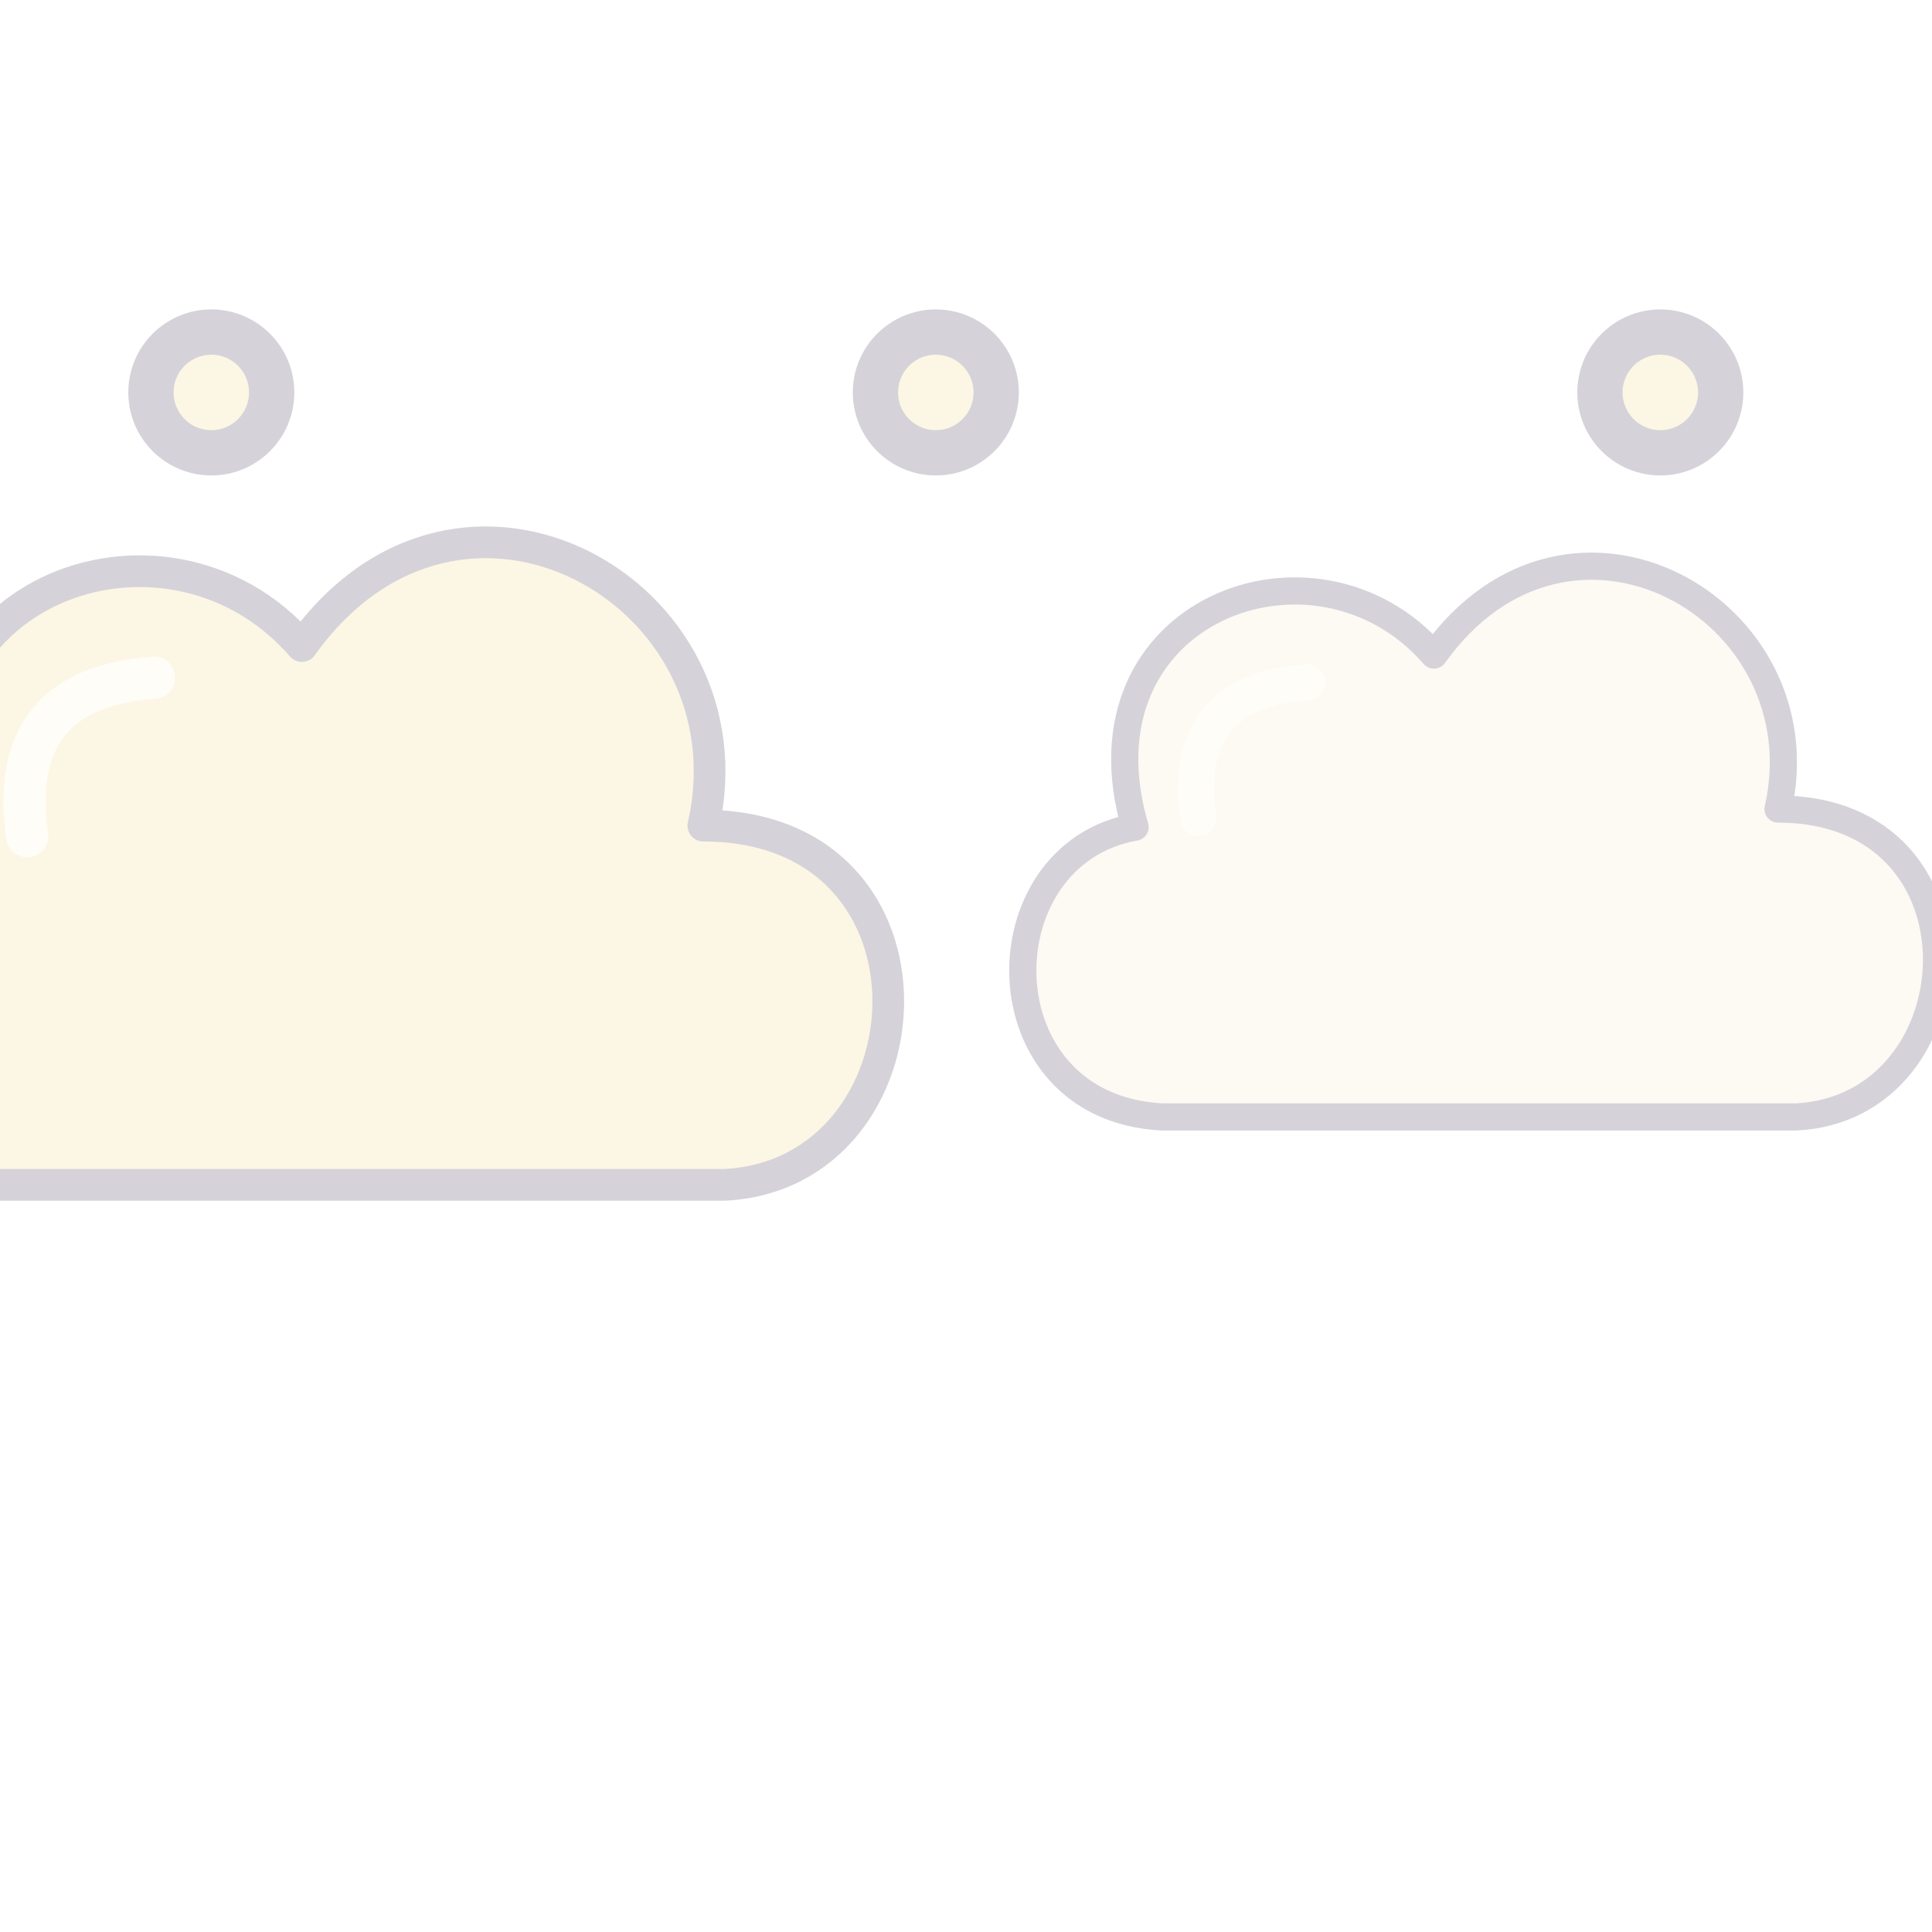
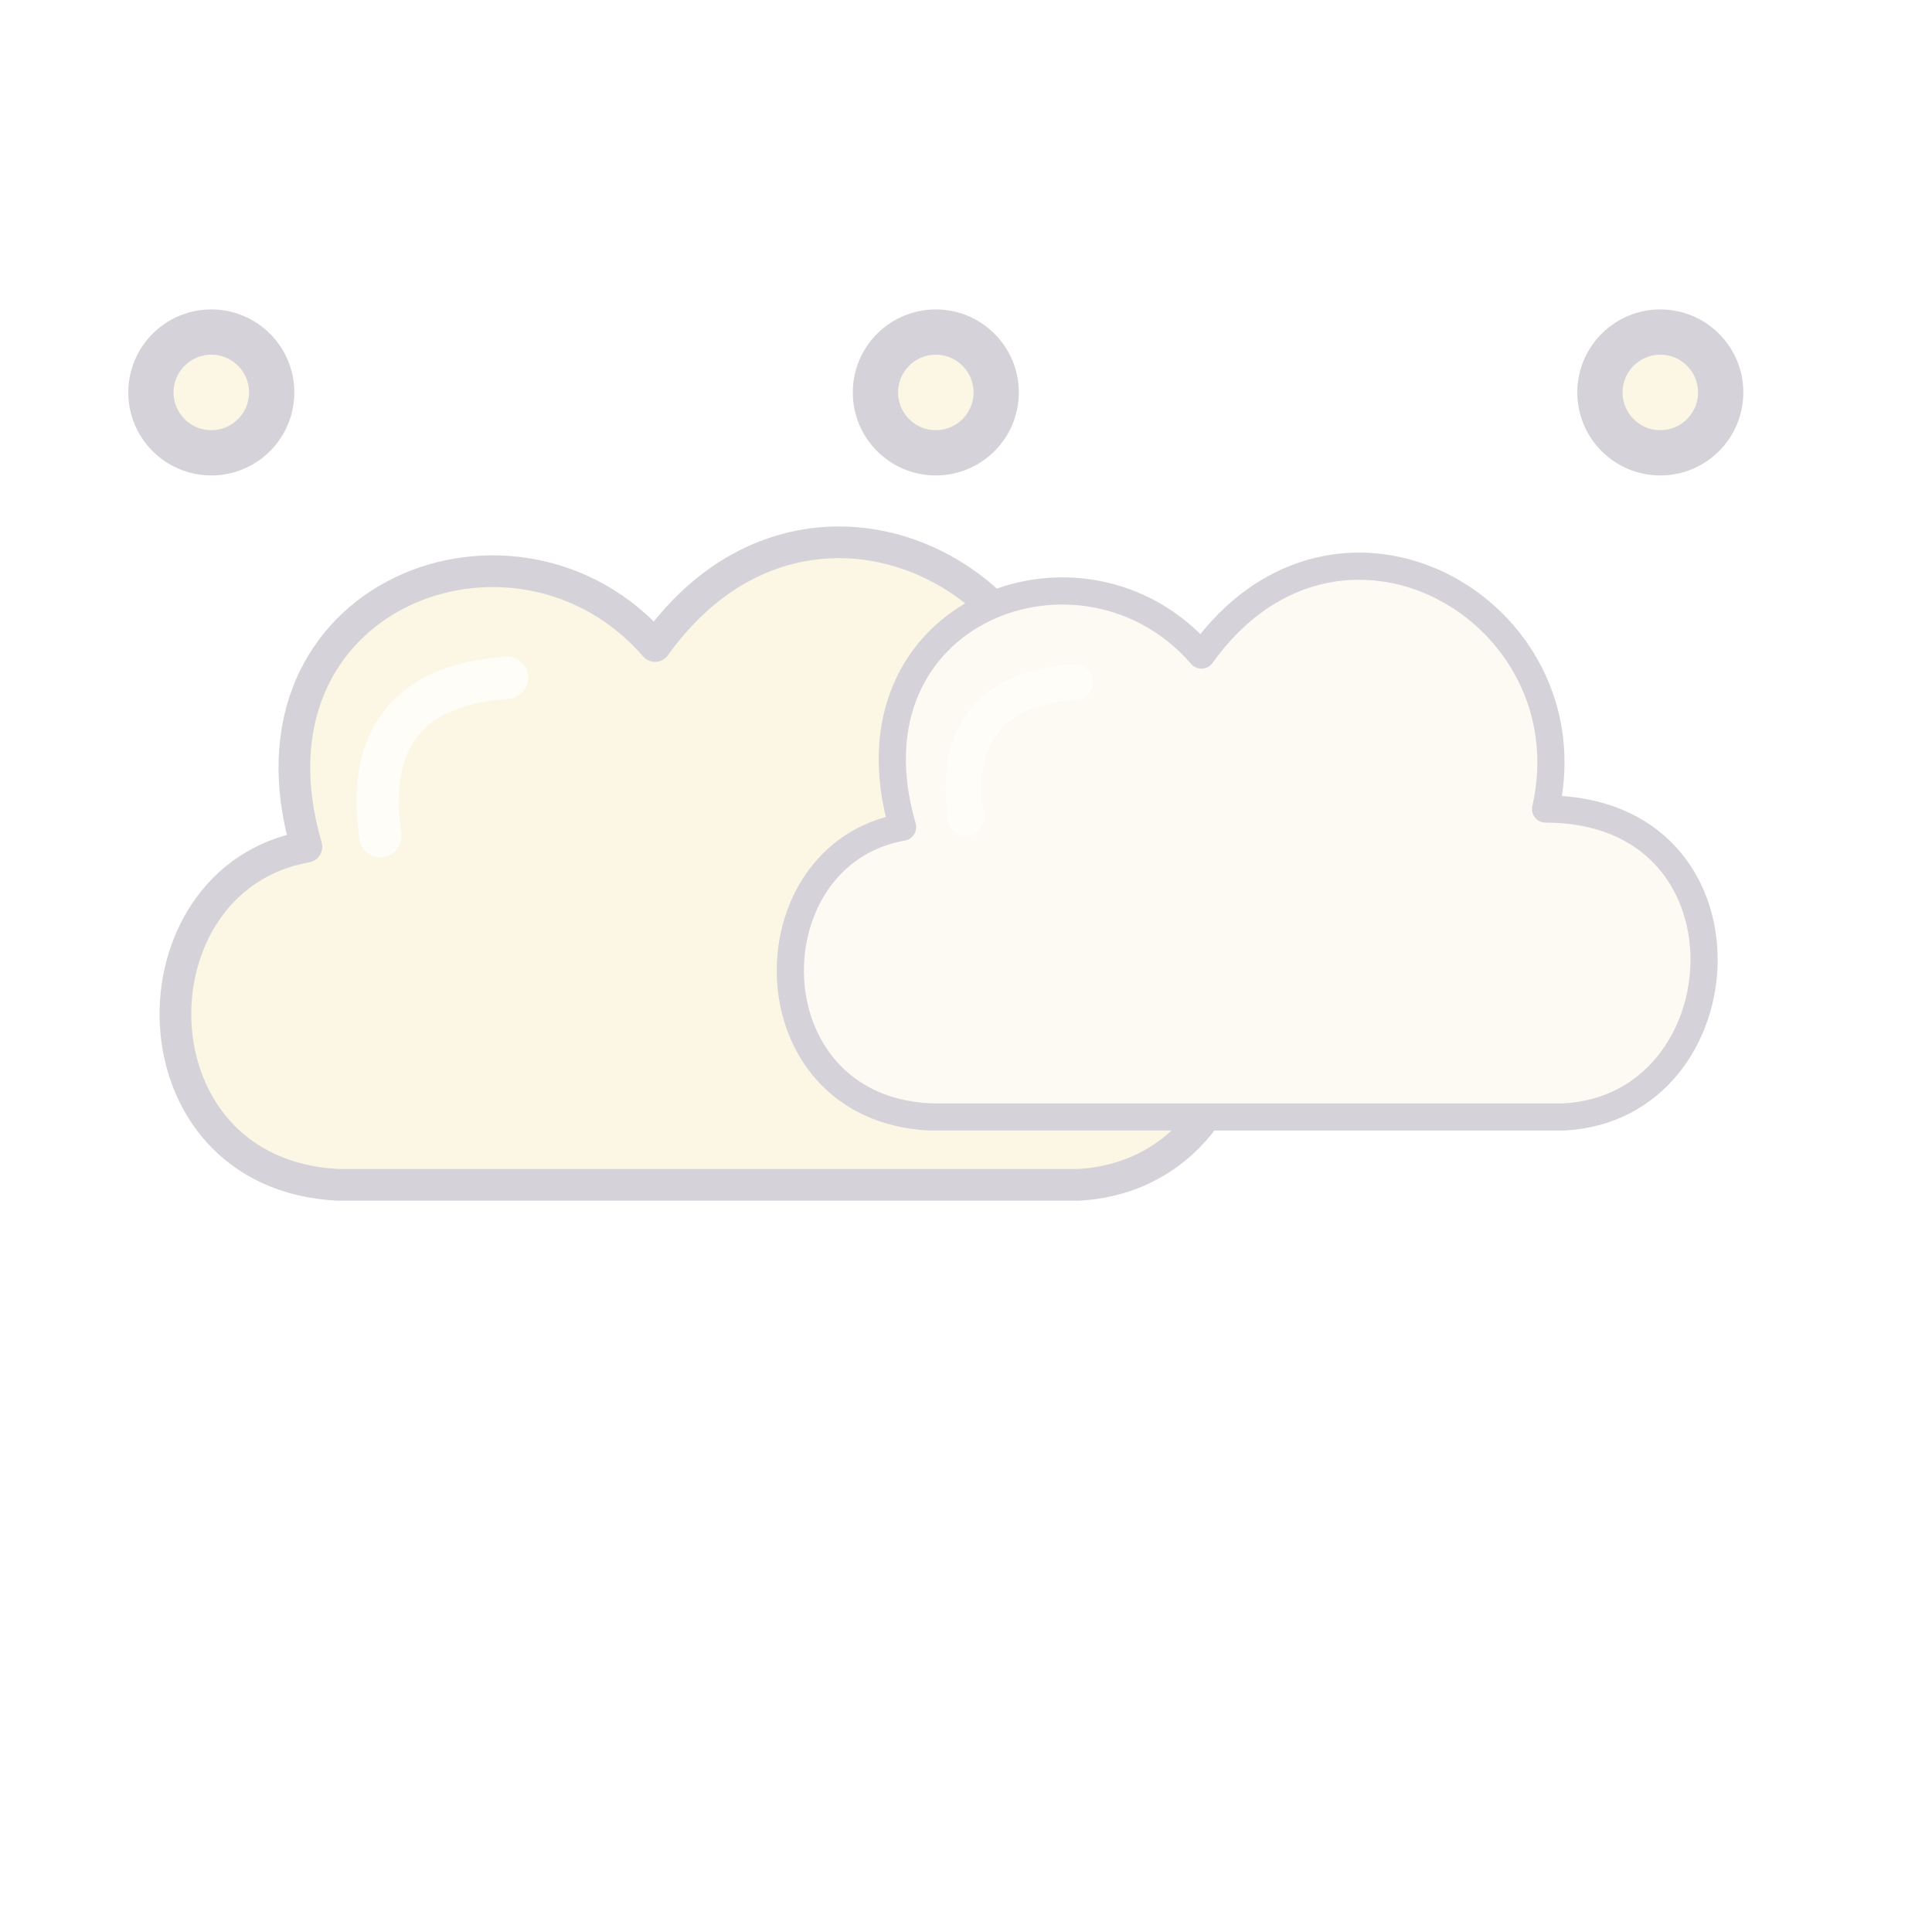
<svg xmlns="http://www.w3.org/2000/svg" version="1.1" viewBox="0 0 128 128" fill="none" stroke="#2B2340" stroke-width="3" stroke-linecap="round" stroke-linejoin="round">
  <g transform="scale(1)">
    <g opacity="0.2">
-       <g transform="translate(-22 12) scale(0.7)">
+       <g transform="translate(1.4 12) scale(0.7)">
        <path d="M30 95C10 94 10 66 27 63C20 39 47 29 60 44C75 23 103 39 98 61C122 61 120 94 100 95Z" fill="#F2D07A" />
        <path d="M34 62Q32 48 46 47" fill="none" stroke="#FFF4DE" stroke-width="4" />
      </g>
-       <g transform="translate(59 17) scale(0.6)">
+       <g transform="translate(43.6 17) scale(0.6)">
        <path d="M30 95C10 94 10 66 27 63C20 39 47 29 60 44C75 23 103 39 98 61C122 61 120 94 100 95Z" fill="#F3E3C3" />
        <path d="M34 62Q32 48 46 47" fill="none" stroke="#FFF4DE" stroke-width="4" />
      </g>
      <circle cx="14" cy="26" r="4" fill="#F2D07A" />
      <circle cx="62" cy="26" r="4" fill="#F2D07A" />
      <circle cx="110" cy="26" r="4" fill="#F2D07A" />
    </g>
  </g>
</svg>
